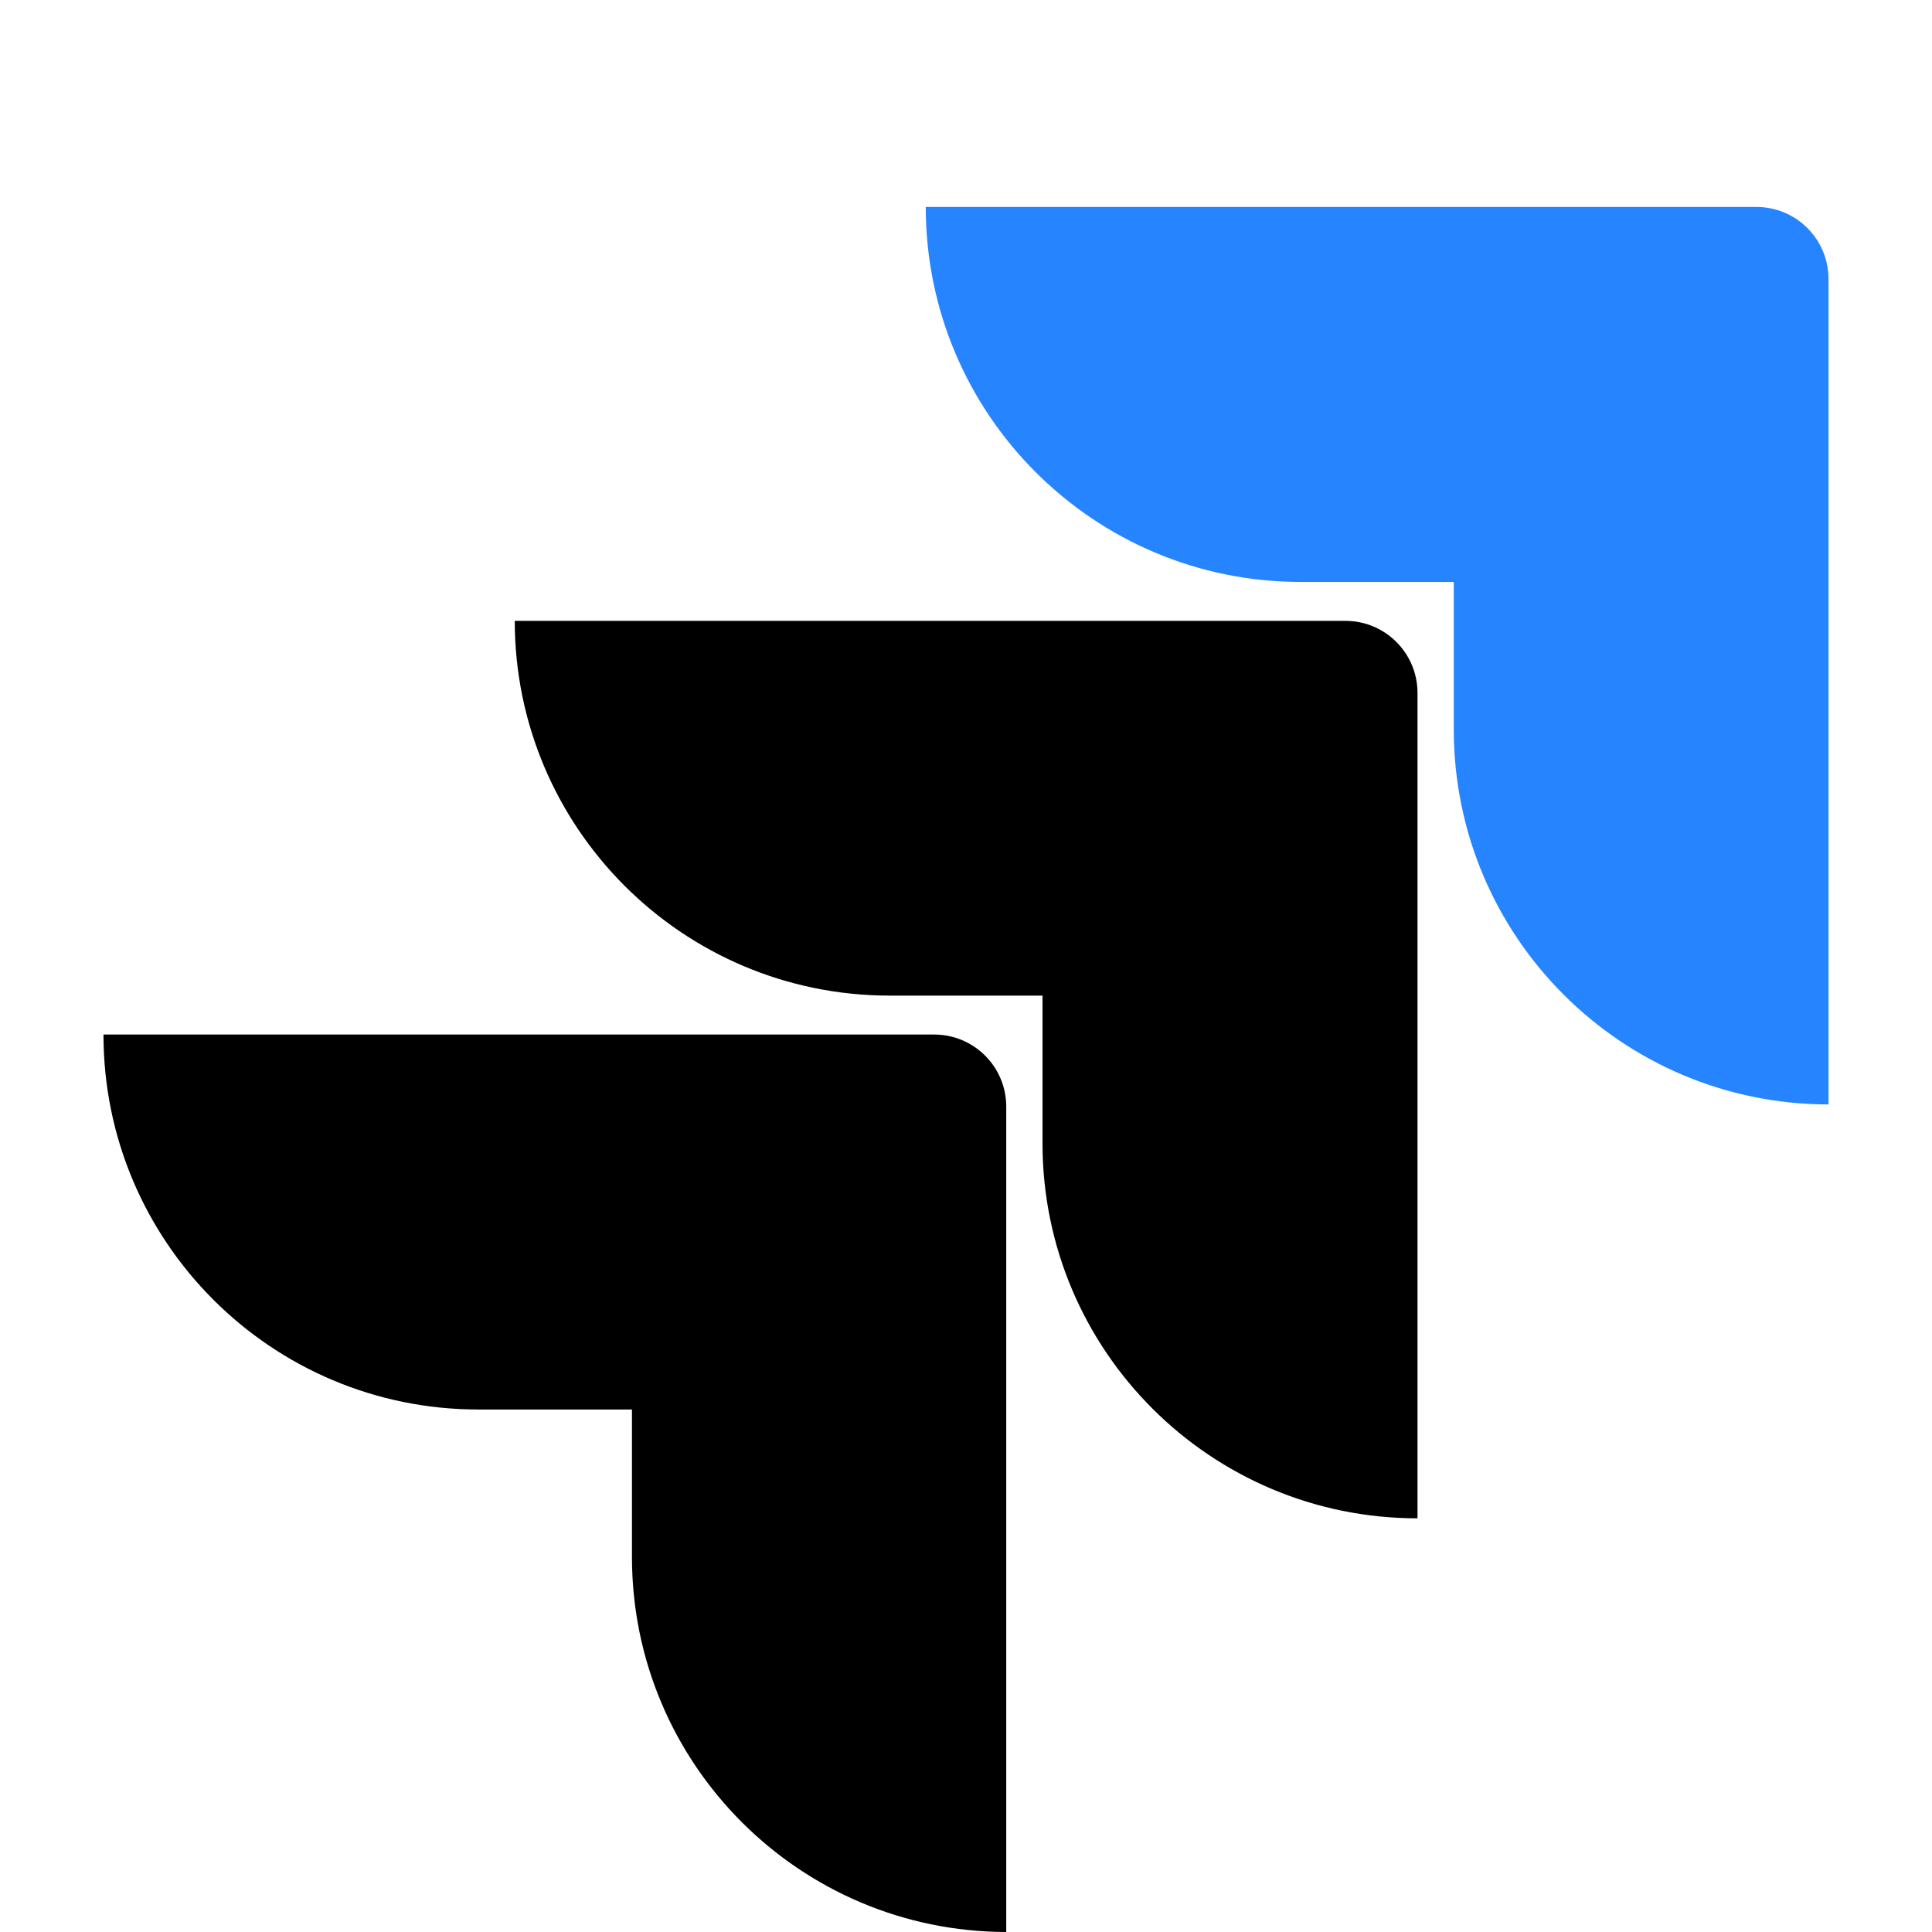
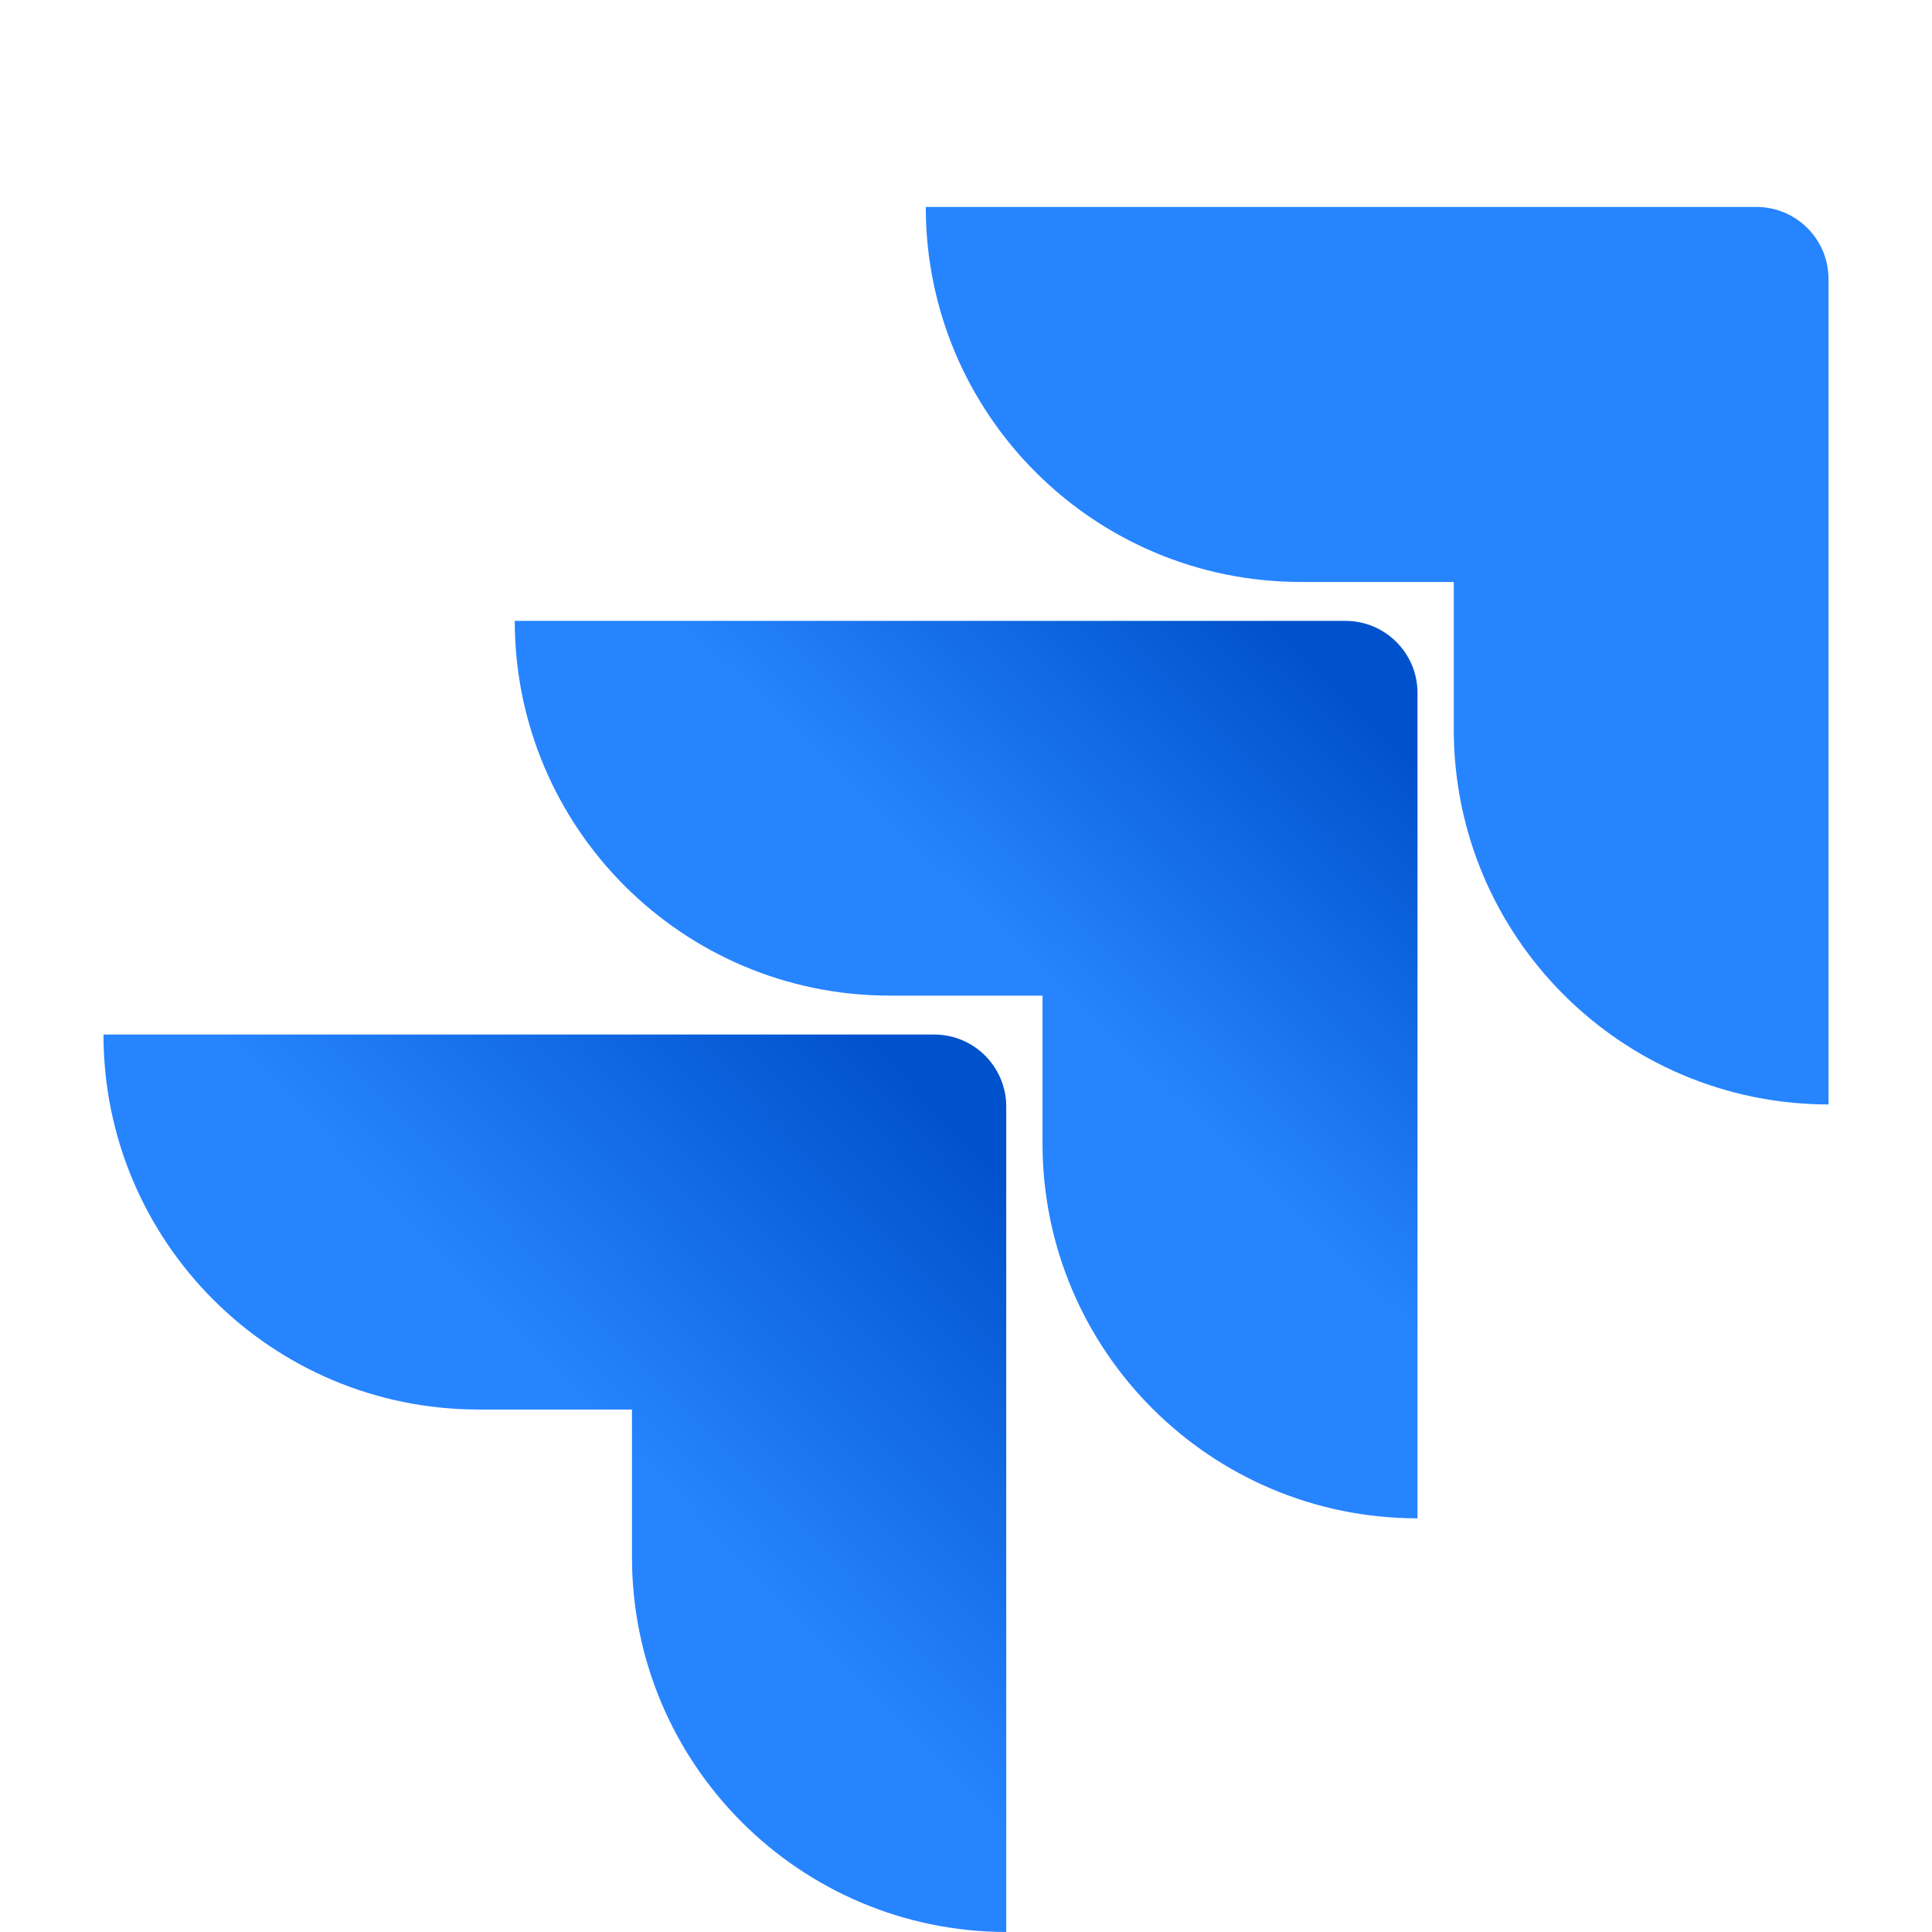
<svg xmlns="http://www.w3.org/2000/svg" xmlns:xlink="http://www.w3.org/1999/xlink" width="64" height="64" preserveAspectRatio="xMidYMid" viewBox="0 -30.632 255.324 285.956">
  <linearGradient id="a">
-     <stop offset=".18" stopColor="#0052cc" />
-     <stop offset="1" stopColor="#2684ff" />
+     <stop offset=".18" stop-color="#0052cc" />
+     <stop offset="1" stop-color="#2684ff" />
  </linearGradient>
  <linearGradient id="b" x1="98.031%" x2="58.888%" y1=".161%" y2="40.766%" xlink:href="#a" />
  <linearGradient id="c" x1="100.665%" x2="55.402%" y1=".455%" y2="44.727%" xlink:href="#a" />
  <path fill="#2684ff" d="M244.658 0H121.707a55.502 55.502 0 0 0 55.502 55.502h22.649V77.37c.02 30.625 24.841 55.447 55.466 55.467V10.666C255.324 4.777 250.55 0 244.658 0z" />
  <path fill="url(#b)" d="M183.822 61.262H60.872c.019 30.625 24.84 55.447 55.466 55.467h22.649v21.938c.039 30.625 24.877 55.43 55.502 55.43V71.93c0-5.891-4.776-10.667-10.667-10.667z" />
  <path fill="url(#c)" d="M122.951 122.489H0c0 30.653 24.85 55.502 55.502 55.502h22.72v21.867c.02 30.597 24.798 55.408 55.396 55.466V133.156c0-5.891-4.776-10.667-10.667-10.667z" />
</svg>
